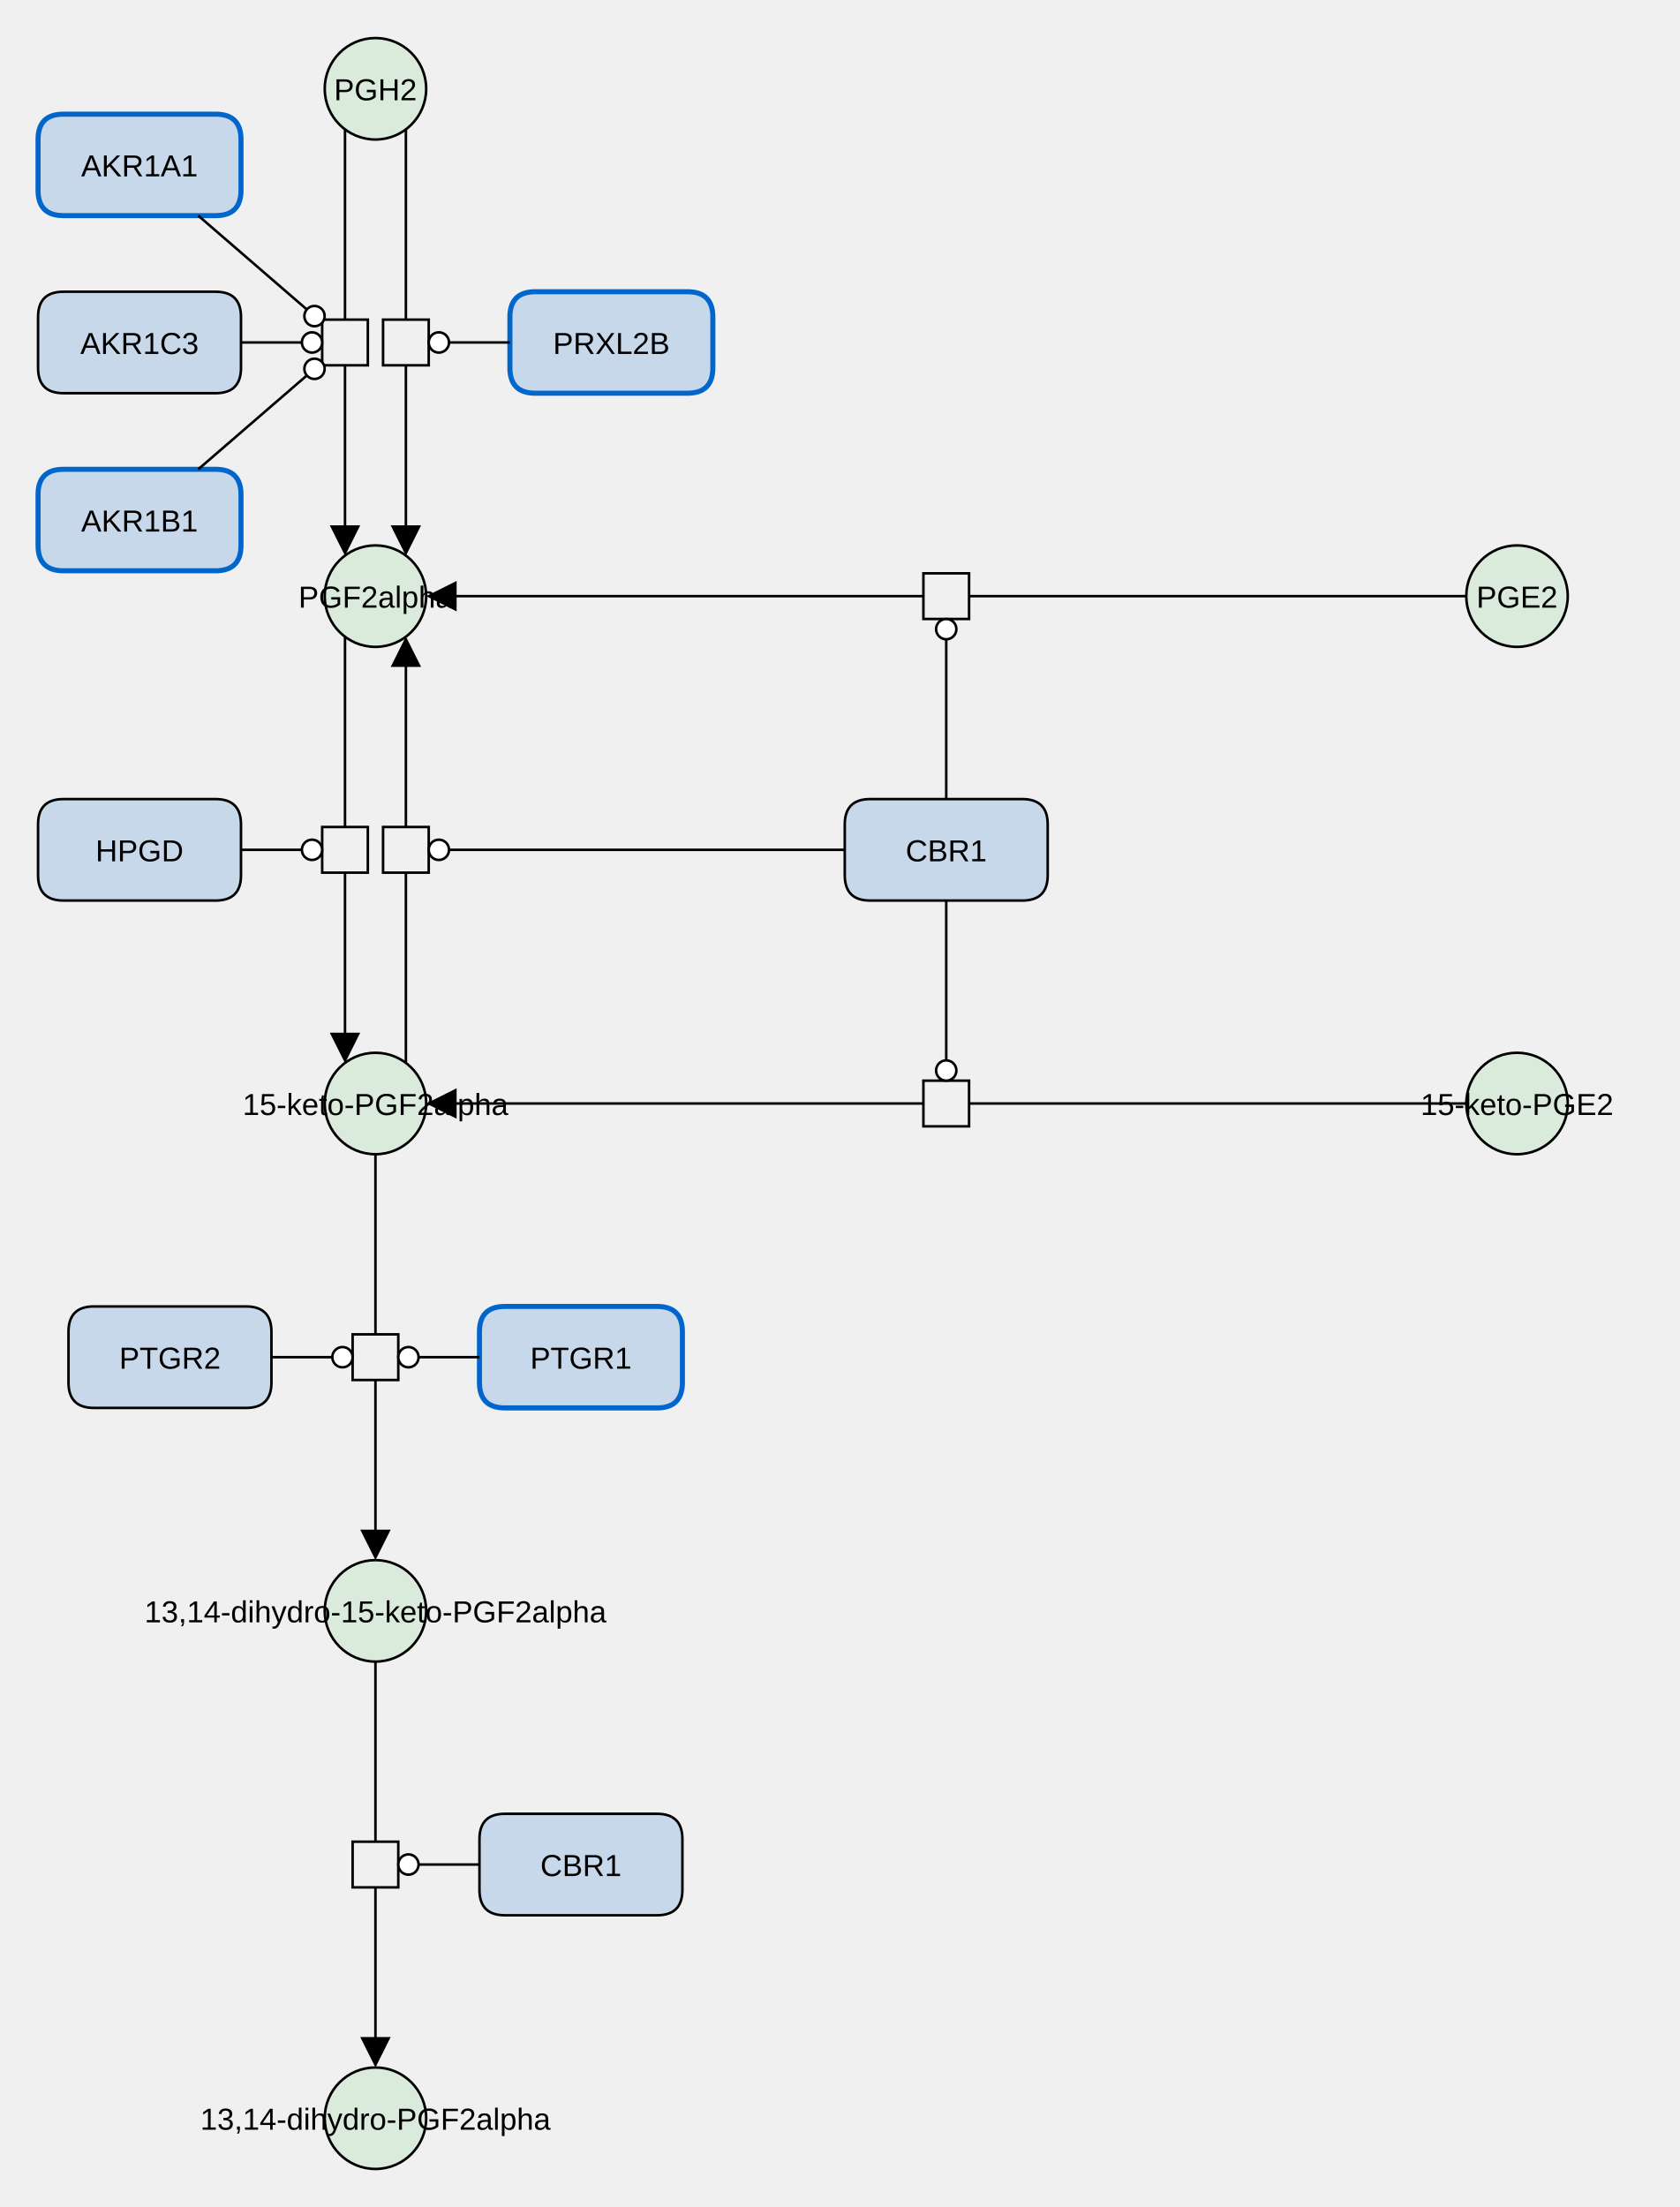
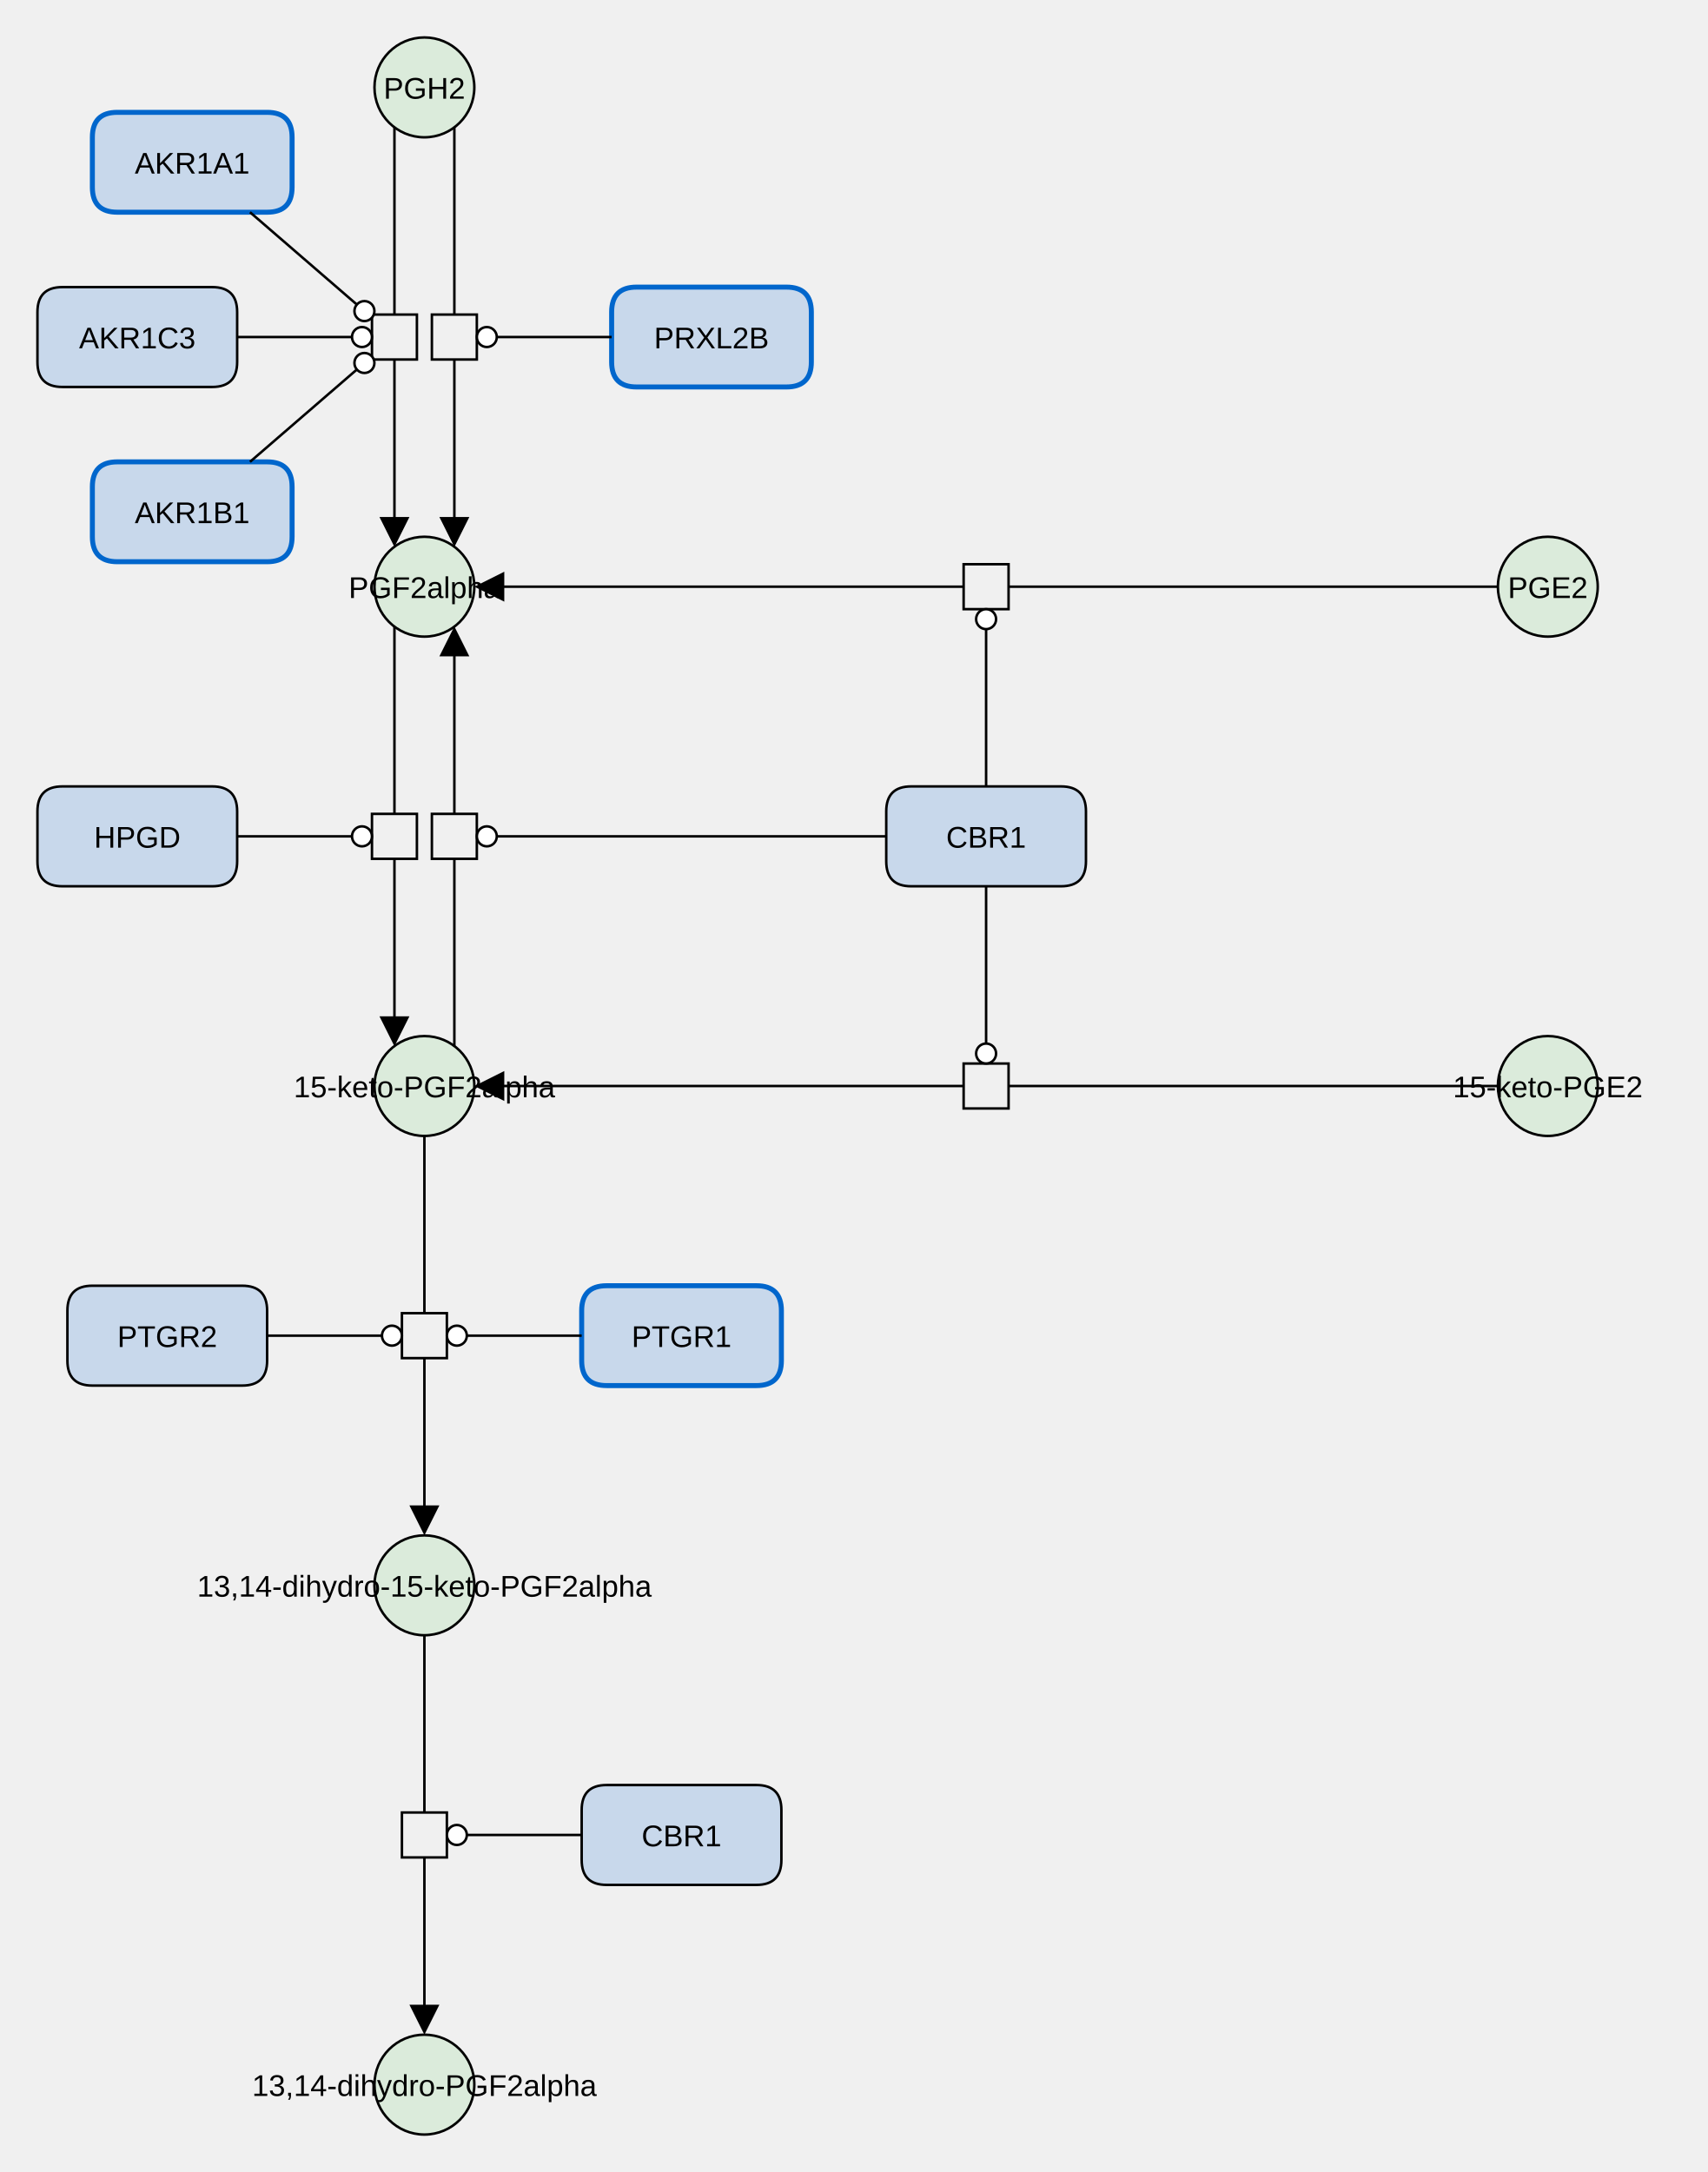
- <svg xmlns="http://www.w3.org/2000/svg" width="662" height="870" viewBox="0 0 662 870" stroke-linecap="butt" stroke-miterlimit="10">
-   <g transform="translate(148,35)">
+ <svg xmlns="http://www.w3.org/2000/svg" width="684" height="870" viewBox="0 0 684 870" stroke-linecap="butt" stroke-miterlimit="10">
+   <g transform="translate(170,35)">
    <path d="M-20 0 C-20 -11.046 -11.046 -20 0 -20 L0 -20 C11.046 -20 20 -11.046 20 0 L20 0 C20 11.046 11.046 20 0 20 L0 20 C-11.046 20 -20 11.046 -20 0 Z" fill="#DBEBDB" stroke="none" />
    <path d="M-20 0 C-20 -11.046 -11.046 -20 0 -20 L0 -20 C11.046 -20 20 -11.046 20 0 L20 0 C20 11.046 11.046 20 0 20 L0 20 C-11.046 20 -20 11.046 -20 0 Z" fill="none" stroke="#000000" />
    <text x="0" y="4.535" text-anchor="middle" font-family="'Dialog', Arial, Helvetica, sans-serif" font-size="12" fill="#000000" stroke="none" xml:space="preserve">PGH2</text>
    <path d="M430 200 C430 188.954 438.954 180 450 180 L450 180 C461.046 180 470 188.954 470 200 L470 200 C470 211.046 461.046 220 450 220 L450 220 C438.954 220 430 211.046 430 200 Z" fill="#DBEBDB" stroke="none" />
    <path d="M430 200 C430 188.954 438.954 180 450 180 L450 180 C461.046 180 470 188.954 470 200 L470 200 C470 211.046 461.046 220 450 220 L450 220 C438.954 220 430 211.046 430 200 Z" fill="none" stroke="#000000" />
    <text x="450" y="204.535" text-anchor="middle" font-family="'Dialog', Arial, Helvetica, sans-serif" font-size="12" fill="#000000" stroke="none" xml:space="preserve">PGE2</text>
    <path d="M430 400 C430 388.954 438.954 380 450 380 L450 380 C461.046 380 470 388.954 470 400 L470 400 C470 411.046 461.046 420 450 420 L450 420 C438.954 420 430 411.046 430 400 Z" fill="#DBEBDB" stroke="none" />
    <path d="M430 400 C430 388.954 438.954 380 450 380 L450 380 C461.046 380 470 388.954 470 400 L470 400 C470 411.046 461.046 420 450 420 L450 420 C438.954 420 430 411.046 430 400 Z" fill="none" stroke="#000000" />
    <text x="450" y="404.535" text-anchor="middle" font-family="'Dialog', Arial, Helvetica, sans-serif" font-size="12" fill="#000000" stroke="none" xml:space="preserve">15-keto-PGE2</text>
    <path d="M-20 400 C-20 388.954 -11.046 380 0 380 L0 380 C11.046 380 20 388.954 20 400 L20 400 C20 411.046 11.046 420 0 420 L0 420 C-11.046 420 -20 411.046 -20 400 Z" fill="#DBEBDB" stroke="none" />
    <path d="M-20 400 C-20 388.954 -11.046 380 0 380 L0 380 C11.046 380 20 388.954 20 400 L20 400 C20 411.046 11.046 420 0 420 L0 420 C-11.046 420 -20 411.046 -20 400 Z" fill="none" stroke="#000000" />
    <text x="0" y="404.535" text-anchor="middle" font-family="'Dialog', Arial, Helvetica, sans-serif" font-size="12" fill="#000000" stroke="none" xml:space="preserve">15-keto-PGF2alpha</text>
    <path d="M-20 600 C-20 588.954 -11.046 580 0 580 L0 580 C11.046 580 20 588.954 20 600 L20 600 C20 611.046 11.046 620 0 620 L0 620 C-11.046 620 -20 611.046 -20 600 Z" fill="#DBEBDB" stroke="none" />
    <path d="M-20 600 C-20 588.954 -11.046 580 0 580 L0 580 C11.046 580 20 588.954 20 600 L20 600 C20 611.046 11.046 620 0 620 L0 620 C-11.046 620 -20 611.046 -20 600 Z" fill="none" stroke="#000000" />
    <text x="0" y="604.535" text-anchor="middle" font-family="'Dialog', Arial, Helvetica, sans-serif" font-size="12" fill="#000000" stroke="none" xml:space="preserve">13,14-dihydro-15-keto-PGF2alpha</text>
    <path d="M-20 800 C-20 788.954 -11.046 780 0 780 L0 780 C11.046 780 20 788.954 20 800 L20 800 C20 811.046 11.046 820 0 820 L0 820 C-11.046 820 -20 811.046 -20 800 Z" fill="#DBEBDB" stroke="none" />
    <path d="M-20 800 C-20 788.954 -11.046 780 0 780 L0 780 C11.046 780 20 788.954 20 800 L20 800 C20 811.046 11.046 820 0 820 L0 820 C-11.046 820 -20 811.046 -20 800 Z" fill="none" stroke="#000000" />
    <text x="0" y="804.535" text-anchor="middle" font-family="'Dialog', Arial, Helvetica, sans-serif" font-size="12" fill="#000000" stroke="none" xml:space="preserve">13,14-dihydro-PGF2alpha</text>
    <path d="M-20 200 C-20 188.954 -11.046 180 0 180 L0 180 C11.046 180 20 188.954 20 200 L20 200 C20 211.046 11.046 220 0 220 L0 220 C-11.046 220 -20 211.046 -20 200 Z" fill="#DBEBDB" stroke="none" />
    <path d="M-20 200 C-20 188.954 -11.046 180 0 180 L0 180 C11.046 180 20 188.954 20 200 L20 200 C20 211.046 11.046 220 0 220 L0 220 C-11.046 220 -20 211.046 -20 200 Z" fill="none" stroke="#000000" />
    <text x="0" y="204.535" text-anchor="middle" font-family="'Dialog', Arial, Helvetica, sans-serif" font-size="12" fill="#000000" stroke="none" xml:space="preserve">PGF2alpha</text>
    <path d="M-9 491 L9 491 L9 509 L-9 509 Z" fill="none" stroke="#000000" />
    <path d="M3 291 L21 291 L21 309 L3 309 Z" fill="none" stroke="#000000" />
    <path d="M-21 291 L-3 291 L-3 309 L-21 309 Z" fill="none" stroke="#000000" />
    <path d="M3 91 L21 91 L21 109 L3 109 Z" fill="none" stroke="#000000" />
    <path d="M216 191 L234 191 L234 209 L216 209 Z" fill="none" stroke="#000000" />
    <path d="M-21 91 L-3 91 L-3 109 L-21 109 Z" fill="none" stroke="#000000" />
    <path d="M216 391 L234 391 L234 409 L216 409 Z" fill="none" stroke="#000000" />
    <path d="M-9 691 L9 691 L9 709 L-9 709 Z" fill="none" stroke="#000000" />
    <path d="M-133 20 Q-133 10 -123 10 L-63 10 Q-53 10 -53 20 L-53 40 Q-53 50 -63 50 L-123 50 Q-133 50 -133 40 Z" fill="#C8D8EB" stroke="none" />
    <path d="M-133 20 Q-133 10 -123 10 L-63 10 Q-53 10 -53 20 L-53 40 Q-53 50 -63 50 L-123 50 Q-133 50 -133 40 Z" fill="none" stroke="#0066CC" stroke-width="2" />
    <text x="-93" y="34.535" text-anchor="middle" font-family="'Dialog', Arial, Helvetica, sans-serif" font-size="12" fill="#000000" stroke="none" xml:space="preserve">AKR1A1</text>
-     <path d="M-133 90 Q-133 80 -123 80 L-63 80 Q-53 80 -53 90 L-53 110 Q-53 120 -63 120 L-123 120 Q-133 120 -133 110 Z" fill="#C8D8EB" stroke="none" />
-     <path d="M-133 90 Q-133 80 -123 80 L-63 80 Q-53 80 -53 90 L-53 110 Q-53 120 -63 120 L-123 120 Q-133 120 -133 110 Z" fill="none" stroke="#000000" />
-     <text x="-93" y="104.535" text-anchor="middle" font-family="'Dialog', Arial, Helvetica, sans-serif" font-size="12" fill="#000000" stroke="none" xml:space="preserve">AKR1C3</text>
+     <path d="M-155 90 Q-155 80 -145 80 L-85 80 Q-75 80 -75 90 L-75 110 Q-75 120 -85 120 L-145 120 Q-155 120 -155 110 Z" fill="#C8D8EB" stroke="none" />
+     <path d="M-155 90 Q-155 80 -145 80 L-85 80 Q-75 80 -75 90 L-75 110 Q-75 120 -85 120 L-145 120 Q-155 120 -155 110 Z" fill="none" stroke="#000000" />
+     <text x="-115" y="104.535" text-anchor="middle" font-family="'Dialog', Arial, Helvetica, sans-serif" font-size="12" fill="#000000" stroke="none" xml:space="preserve">AKR1C3</text>
    <path d="M-133 160 Q-133 150 -123 150 L-63 150 Q-53 150 -53 160 L-53 180 Q-53 190 -63 190 L-123 190 Q-133 190 -133 180 Z" fill="#C8D8EB" stroke="none" />
    <path d="M-133 160 Q-133 150 -123 150 L-63 150 Q-53 150 -53 160 L-53 180 Q-53 190 -63 190 L-123 190 Q-133 190 -133 180 Z" fill="none" stroke="#0066CC" stroke-width="2" />
    <text x="-93" y="174.535" text-anchor="middle" font-family="'Dialog', Arial, Helvetica, sans-serif" font-size="12" fill="#000000" stroke="none" xml:space="preserve">AKR1B1</text>
-     <path d="M53 90 Q53 80 63 80 L123 80 Q133 80 133 90 L133 110 Q133 120 123 120 L63 120 Q53 120 53 110 Z" fill="#C8D8EB" stroke="none" />
-     <path d="M53 90 Q53 80 63 80 L123 80 Q133 80 133 90 L133 110 Q133 120 123 120 L63 120 Q53 120 53 110 Z" fill="none" stroke="#0066CC" stroke-width="2" />
-     <text x="93" y="104.535" text-anchor="middle" font-family="'Dialog', Arial, Helvetica, sans-serif" font-size="12" fill="#000000" stroke="none" xml:space="preserve">PRXL2B</text>
+     <path d="M75 90 Q75 80 85 80 L145 80 Q155 80 155 90 L155 110 Q155 120 145 120 L85 120 Q75 120 75 110 Z" fill="#C8D8EB" stroke="none" />
+     <path d="M75 90 Q75 80 85 80 L145 80 Q155 80 155 90 L155 110 Q155 120 145 120 L85 120 Q75 120 75 110 Z" fill="none" stroke="#0066CC" stroke-width="2" />
+     <text x="115" y="104.535" text-anchor="middle" font-family="'Dialog', Arial, Helvetica, sans-serif" font-size="12" fill="#000000" stroke="none" xml:space="preserve">PRXL2B</text>
    <path d="M185 290 Q185 280 195 280 L255 280 Q265 280 265 290 L265 310 Q265 320 255 320 L195 320 Q185 320 185 310 Z" fill="#C8D8EB" stroke="none" />
    <path d="M185 290 Q185 280 195 280 L255 280 Q265 280 265 290 L265 310 Q265 320 255 320 L195 320 Q185 320 185 310 Z" fill="none" stroke="#000000" />
    <text x="225" y="304.535" text-anchor="middle" font-family="'Dialog', Arial, Helvetica, sans-serif" font-size="12" fill="#000000" stroke="none" xml:space="preserve">CBR1</text>
-     <path d="M-133 290 Q-133 280 -123 280 L-63 280 Q-53 280 -53 290 L-53 310 Q-53 320 -63 320 L-123 320 Q-133 320 -133 310 Z" fill="#C8D8EB" stroke="none" />
-     <path d="M-133 290 Q-133 280 -123 280 L-63 280 Q-53 280 -53 290 L-53 310 Q-53 320 -63 320 L-123 320 Q-133 320 -133 310 Z" fill="none" stroke="#000000" />
-     <text x="-93" y="304.535" text-anchor="middle" font-family="'Dialog', Arial, Helvetica, sans-serif" font-size="12" fill="#000000" stroke="none" xml:space="preserve">HPGD</text>
-     <path d="M-121 490 Q-121 480 -111 480 L-51 480 Q-41 480 -41 490 L-41 510 Q-41 520 -51 520 L-111 520 Q-121 520 -121 510 Z" fill="#C8D8EB" stroke="none" />
-     <path d="M-121 490 Q-121 480 -111 480 L-51 480 Q-41 480 -41 490 L-41 510 Q-41 520 -51 520 L-111 520 Q-121 520 -121 510 Z" fill="none" stroke="#000000" />
-     <text x="-81" y="504.535" text-anchor="middle" font-family="'Dialog', Arial, Helvetica, sans-serif" font-size="12" fill="#000000" stroke="none" xml:space="preserve">PTGR2</text>
-     <path d="M41 490 Q41 480 51 480 L111 480 Q121 480 121 490 L121 510 Q121 520 111 520 L51 520 Q41 520 41 510 Z" fill="#C8D8EB" stroke="none" />
-     <path d="M41 490 Q41 480 51 480 L111 480 Q121 480 121 490 L121 510 Q121 520 111 520 L51 520 Q41 520 41 510 Z" fill="none" stroke="#0066CC" stroke-width="2" />
-     <text x="81" y="504.535" text-anchor="middle" font-family="'Dialog', Arial, Helvetica, sans-serif" font-size="12" fill="#000000" stroke="none" xml:space="preserve">PTGR1</text>
-     <path d="M41 690 Q41 680 51 680 L111 680 Q121 680 121 690 L121 710 Q121 720 111 720 L51 720 Q41 720 41 710 Z" fill="#C8D8EB" stroke="none" />
-     <path d="M41 690 Q41 680 51 680 L111 680 Q121 680 121 690 L121 710 Q121 720 111 720 L51 720 Q41 720 41 710 Z" fill="none" stroke="#000000" />
-     <text x="81" y="704.535" text-anchor="middle" font-family="'Dialog', Arial, Helvetica, sans-serif" font-size="12" fill="#000000" stroke="none" xml:space="preserve">CBR1</text>
+     <path d="M-155 290 Q-155 280 -145 280 L-85 280 Q-75 280 -75 290 L-75 310 Q-75 320 -85 320 L-145 320 Q-155 320 -155 310 Z" fill="#C8D8EB" stroke="none" />
+     <path d="M-155 290 Q-155 280 -145 280 L-85 280 Q-75 280 -75 290 L-75 310 Q-75 320 -85 320 L-145 320 Q-155 320 -155 310 Z" fill="none" stroke="#000000" />
+     <text x="-115" y="304.535" text-anchor="middle" font-family="'Dialog', Arial, Helvetica, sans-serif" font-size="12" fill="#000000" stroke="none" xml:space="preserve">HPGD</text>
+     <path d="M-143 490 Q-143 480 -133 480 L-73 480 Q-63 480 -63 490 L-63 510 Q-63 520 -73 520 L-133 520 Q-143 520 -143 510 Z" fill="#C8D8EB" stroke="none" />
+     <path d="M-143 490 Q-143 480 -133 480 L-73 480 Q-63 480 -63 490 L-63 510 Q-63 520 -73 520 L-133 520 Q-143 520 -143 510 Z" fill="none" stroke="#000000" />
+     <text x="-103" y="504.535" text-anchor="middle" font-family="'Dialog', Arial, Helvetica, sans-serif" font-size="12" fill="#000000" stroke="none" xml:space="preserve">PTGR2</text>
+     <path d="M63 490 Q63 480 73 480 L133 480 Q143 480 143 490 L143 510 Q143 520 133 520 L73 520 Q63 520 63 510 Z" fill="#C8D8EB" stroke="none" />
+     <path d="M63 490 Q63 480 73 480 L133 480 Q143 480 143 490 L143 510 Q143 520 133 520 L73 520 Q63 520 63 510 Z" fill="none" stroke="#0066CC" stroke-width="2" />
+     <text x="103" y="504.535" text-anchor="middle" font-family="'Dialog', Arial, Helvetica, sans-serif" font-size="12" fill="#000000" stroke="none" xml:space="preserve">PTGR1</text>
+     <path d="M63 690 Q63 680 73 680 L133 680 Q143 680 143 690 L143 710 Q143 720 133 720 L73 720 Q63 720 63 710 Z" fill="#C8D8EB" stroke="none" />
+     <path d="M63 690 Q63 680 73 680 L133 680 Q143 680 143 690 L143 710 Q143 720 133 720 L73 720 Q63 720 63 710 Z" fill="none" stroke="#000000" />
+     <text x="103" y="704.535" text-anchor="middle" font-family="'Dialog', Arial, Helvetica, sans-serif" font-size="12" fill="#000000" stroke="none" xml:space="preserve">CBR1</text>
    <path d="M-69.857 50 L-27.053 86.991" fill="none" stroke="#000000" />
    <circle cx="-24.026" cy="89.607" r="4" fill="white" stroke="#000000" />
-     <path d="M-53 100 L-29 100" fill="none" stroke="#000000" />
+     <path d="M-75 100 L-29 100" fill="none" stroke="#000000" />
    <circle cx="-25" cy="100" r="4" fill="white" stroke="#000000" />
    <path d="M-69.857 150 L-27.053 113.009" fill="none" stroke="#000000" />
    <circle cx="-24.026" cy="110.393" r="4" fill="white" stroke="#000000" />
    <path d="M-12 15.91 L-12 91" fill="none" stroke="#000000" />
    <path d="M-12 109 L-12 173.09" fill="none" stroke="#000000" />
    <path d="M-12 184.09 L-18 172.09 L-6 172.09 Z" fill="#000000" stroke="none" />
-     <path d="M53 100 L29 100" fill="none" stroke="#000000" />
+     <path d="M75 100 L29 100" fill="none" stroke="#000000" />
    <circle cx="25" cy="100" r="4" fill="white" stroke="#000000" />
    <path d="M12 15.91 L12 91" fill="none" stroke="#000000" />
    <path d="M12 109 L12 173.09" fill="none" stroke="#000000" />
    <path d="M12 184.09 L6 172.09 L18 172.09 Z" fill="#000000" stroke="none" />
    <path d="M225 280 L225 217" fill="none" stroke="#000000" />
    <circle cx="225" cy="213" r="4" fill="white" stroke="#000000" />
    <path d="M185 300 L29 300" fill="none" stroke="#000000" />
    <circle cx="25" cy="300" r="4" fill="white" stroke="#000000" />
    <path d="M225 320 L225 383" fill="none" stroke="#000000" />
    <circle cx="225" cy="387" r="4" fill="white" stroke="#000000" />
    <path d="M430 200 L234 200" fill="none" stroke="#000000" />
    <path d="M216 200 L31 200" fill="none" stroke="#000000" />
    <path d="M20 200 L32 194 L32 206 Z" fill="#000000" stroke="none" />
-     <path d="M-53 300 L-29 300" fill="none" stroke="#000000" />
+     <path d="M-75 300 L-29 300" fill="none" stroke="#000000" />
    <circle cx="-25" cy="300" r="4" fill="white" stroke="#000000" />
    <path d="M-12 215.91 L-12 291" fill="none" stroke="#000000" />
    <path d="M-12 309 L-12 373.09" fill="none" stroke="#000000" />
    <path d="M-12 384.09 L-18 372.09 L-6 372.09 Z" fill="#000000" stroke="none" />
    <path d="M12 384.09 L12 309" fill="none" stroke="#000000" />
    <path d="M12 291 L12 226.91" fill="none" stroke="#000000" />
    <path d="M12 215.91 L18 227.91 L6 227.91 Z" fill="#000000" stroke="none" />
    <path d="M430 400 L234 400" fill="none" stroke="#000000" />
    <path d="M216 400 L31 400" fill="none" stroke="#000000" />
    <path d="M20 400 L32 394 L32 406 Z" fill="#000000" stroke="none" />
-     <path d="M-41 500 L-17 500" fill="none" stroke="#000000" />
+     <path d="M-63 500 L-17 500" fill="none" stroke="#000000" />
    <circle cx="-13" cy="500" r="4" fill="white" stroke="#000000" />
-     <path d="M41 500 L17 500" fill="none" stroke="#000000" />
+     <path d="M63 500 L17 500" fill="none" stroke="#000000" />
    <circle cx="13" cy="500" r="4" fill="white" stroke="#000000" />
    <path d="M0 420 L0 491" fill="none" stroke="#000000" />
    <path d="M0 509 L0 569" fill="none" stroke="#000000" />
    <path d="M0 580 L-6 568 L6 568 Z" fill="#000000" stroke="none" />
-     <path d="M41 700 L17 700" fill="none" stroke="#000000" />
+     <path d="M63 700 L17 700" fill="none" stroke="#000000" />
    <circle cx="13" cy="700" r="4" fill="white" stroke="#000000" />
    <path d="M0 620 L0 691" fill="none" stroke="#000000" />
    <path d="M0 709 L0 769" fill="none" stroke="#000000" />
    <path d="M0 780 L-6 768 L6 768 Z" fill="#000000" stroke="none" />
  </g>
</svg>
